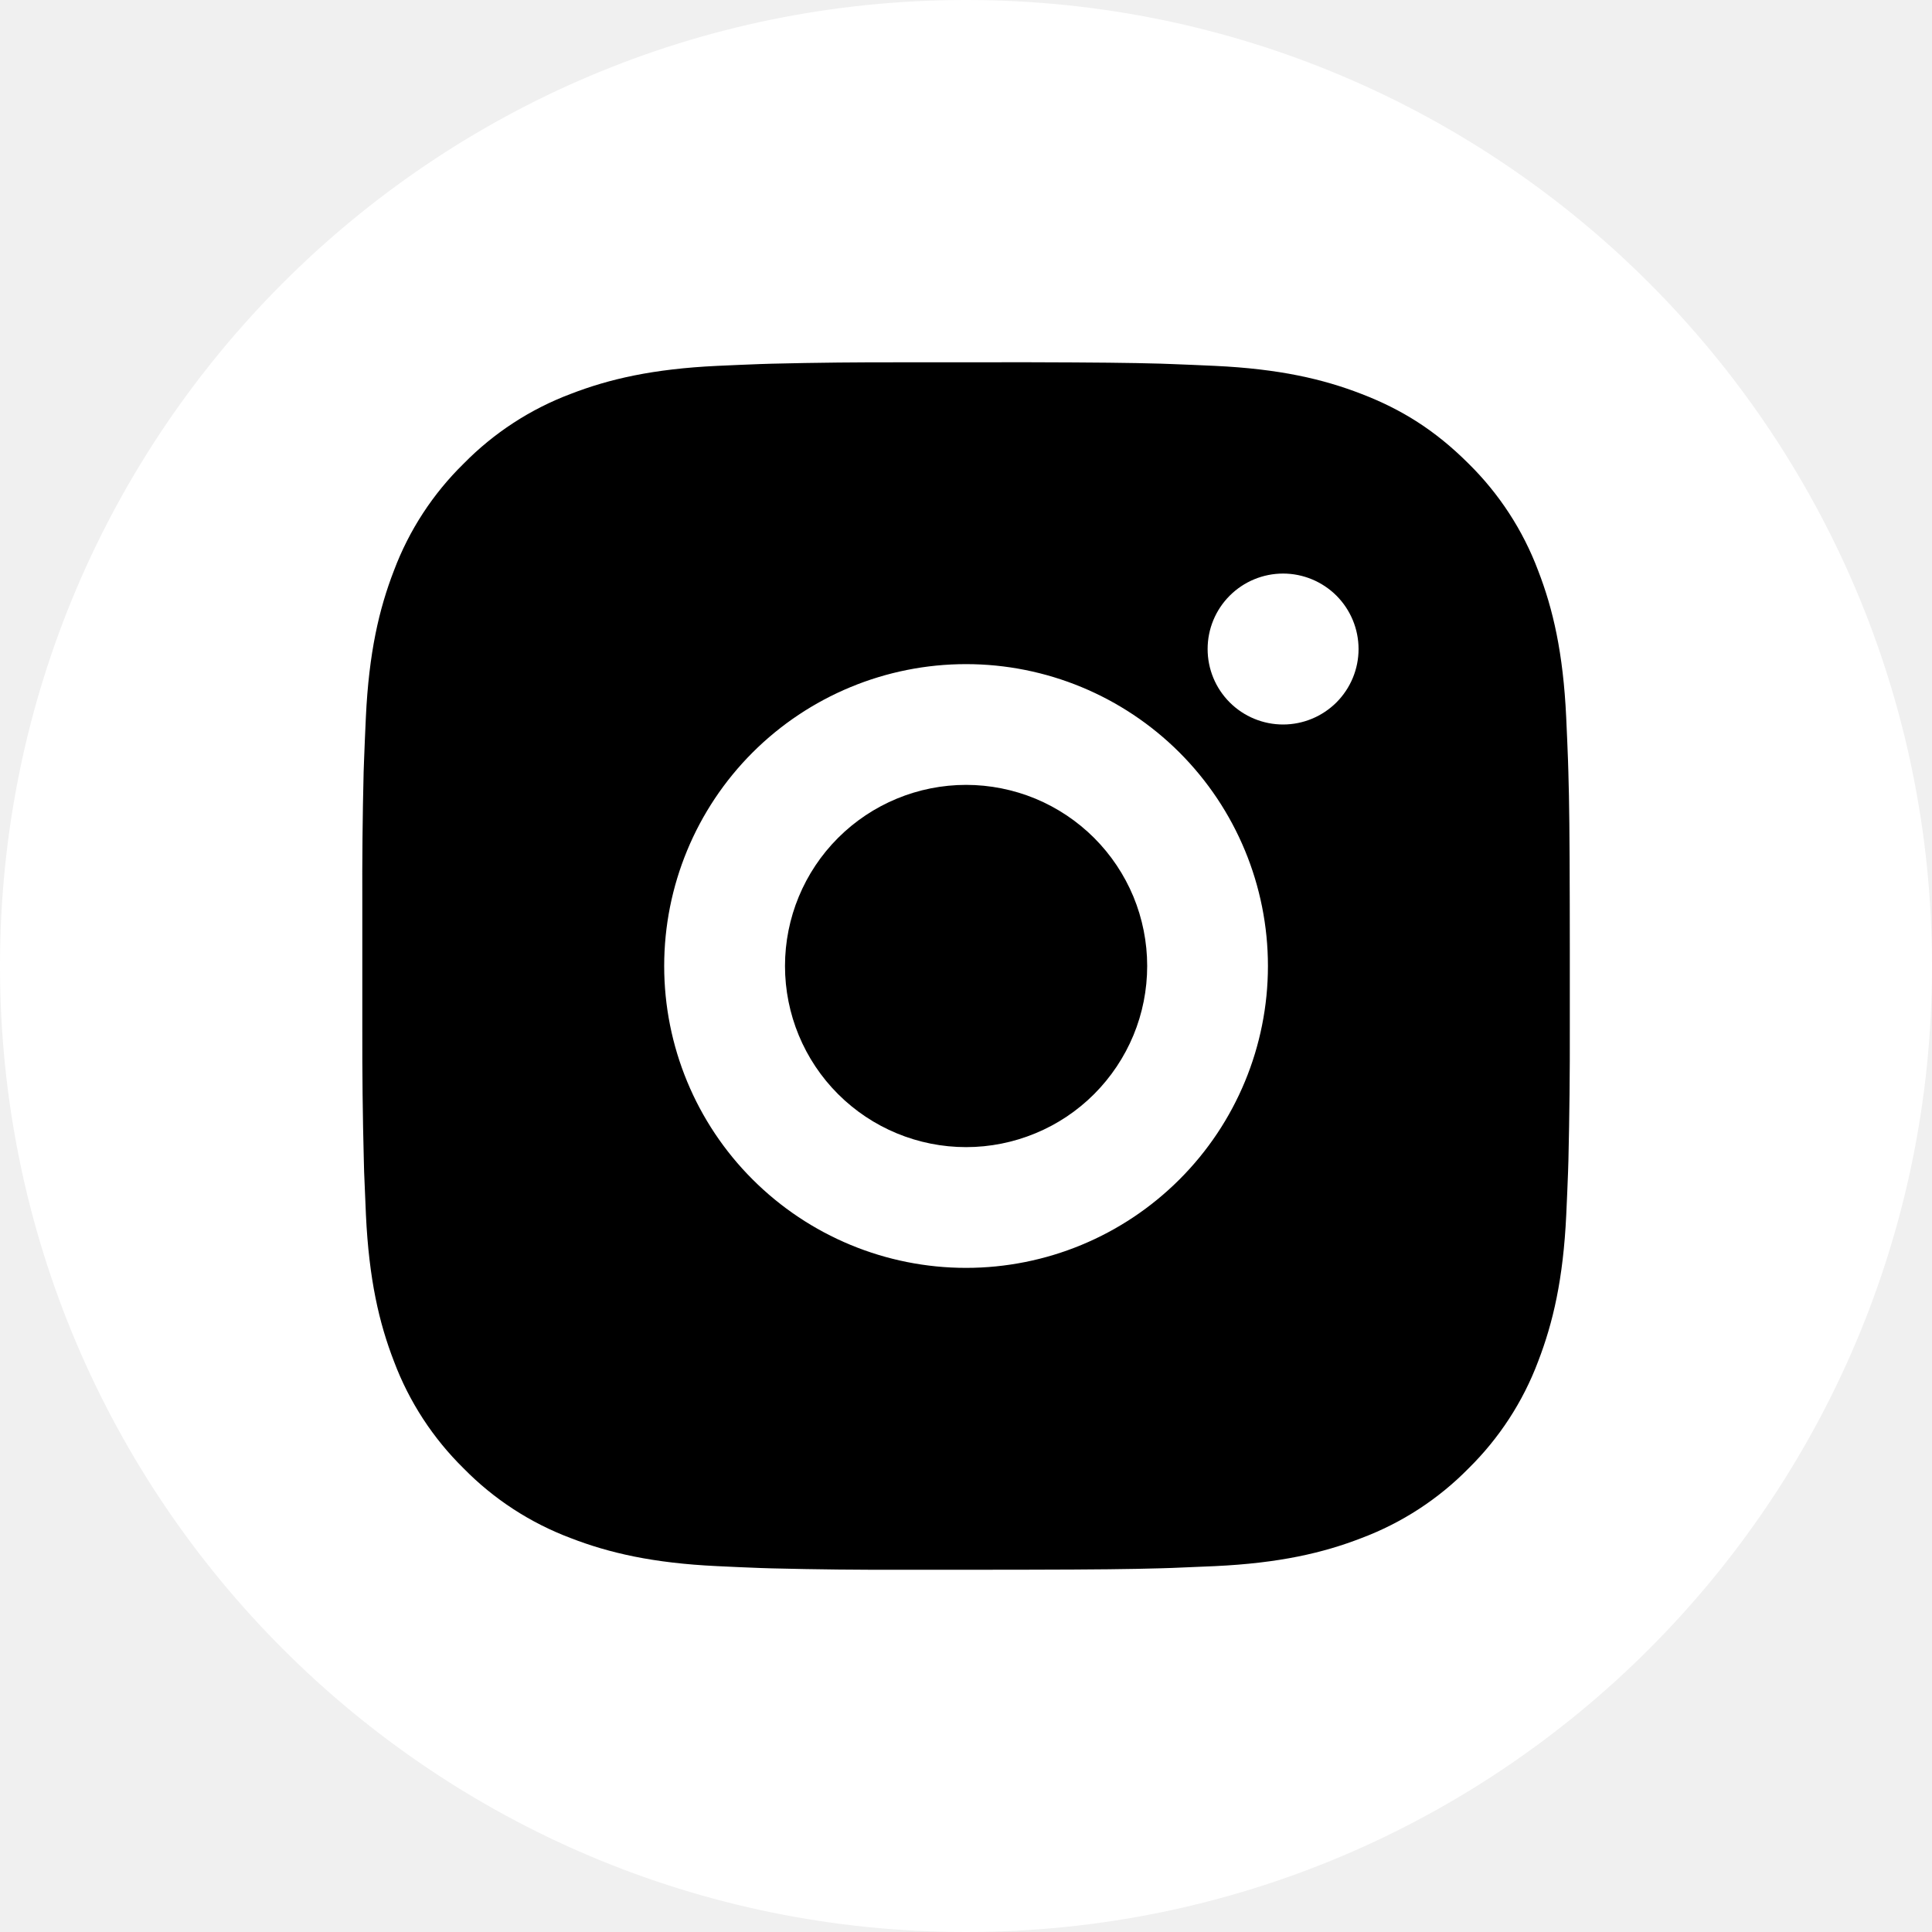
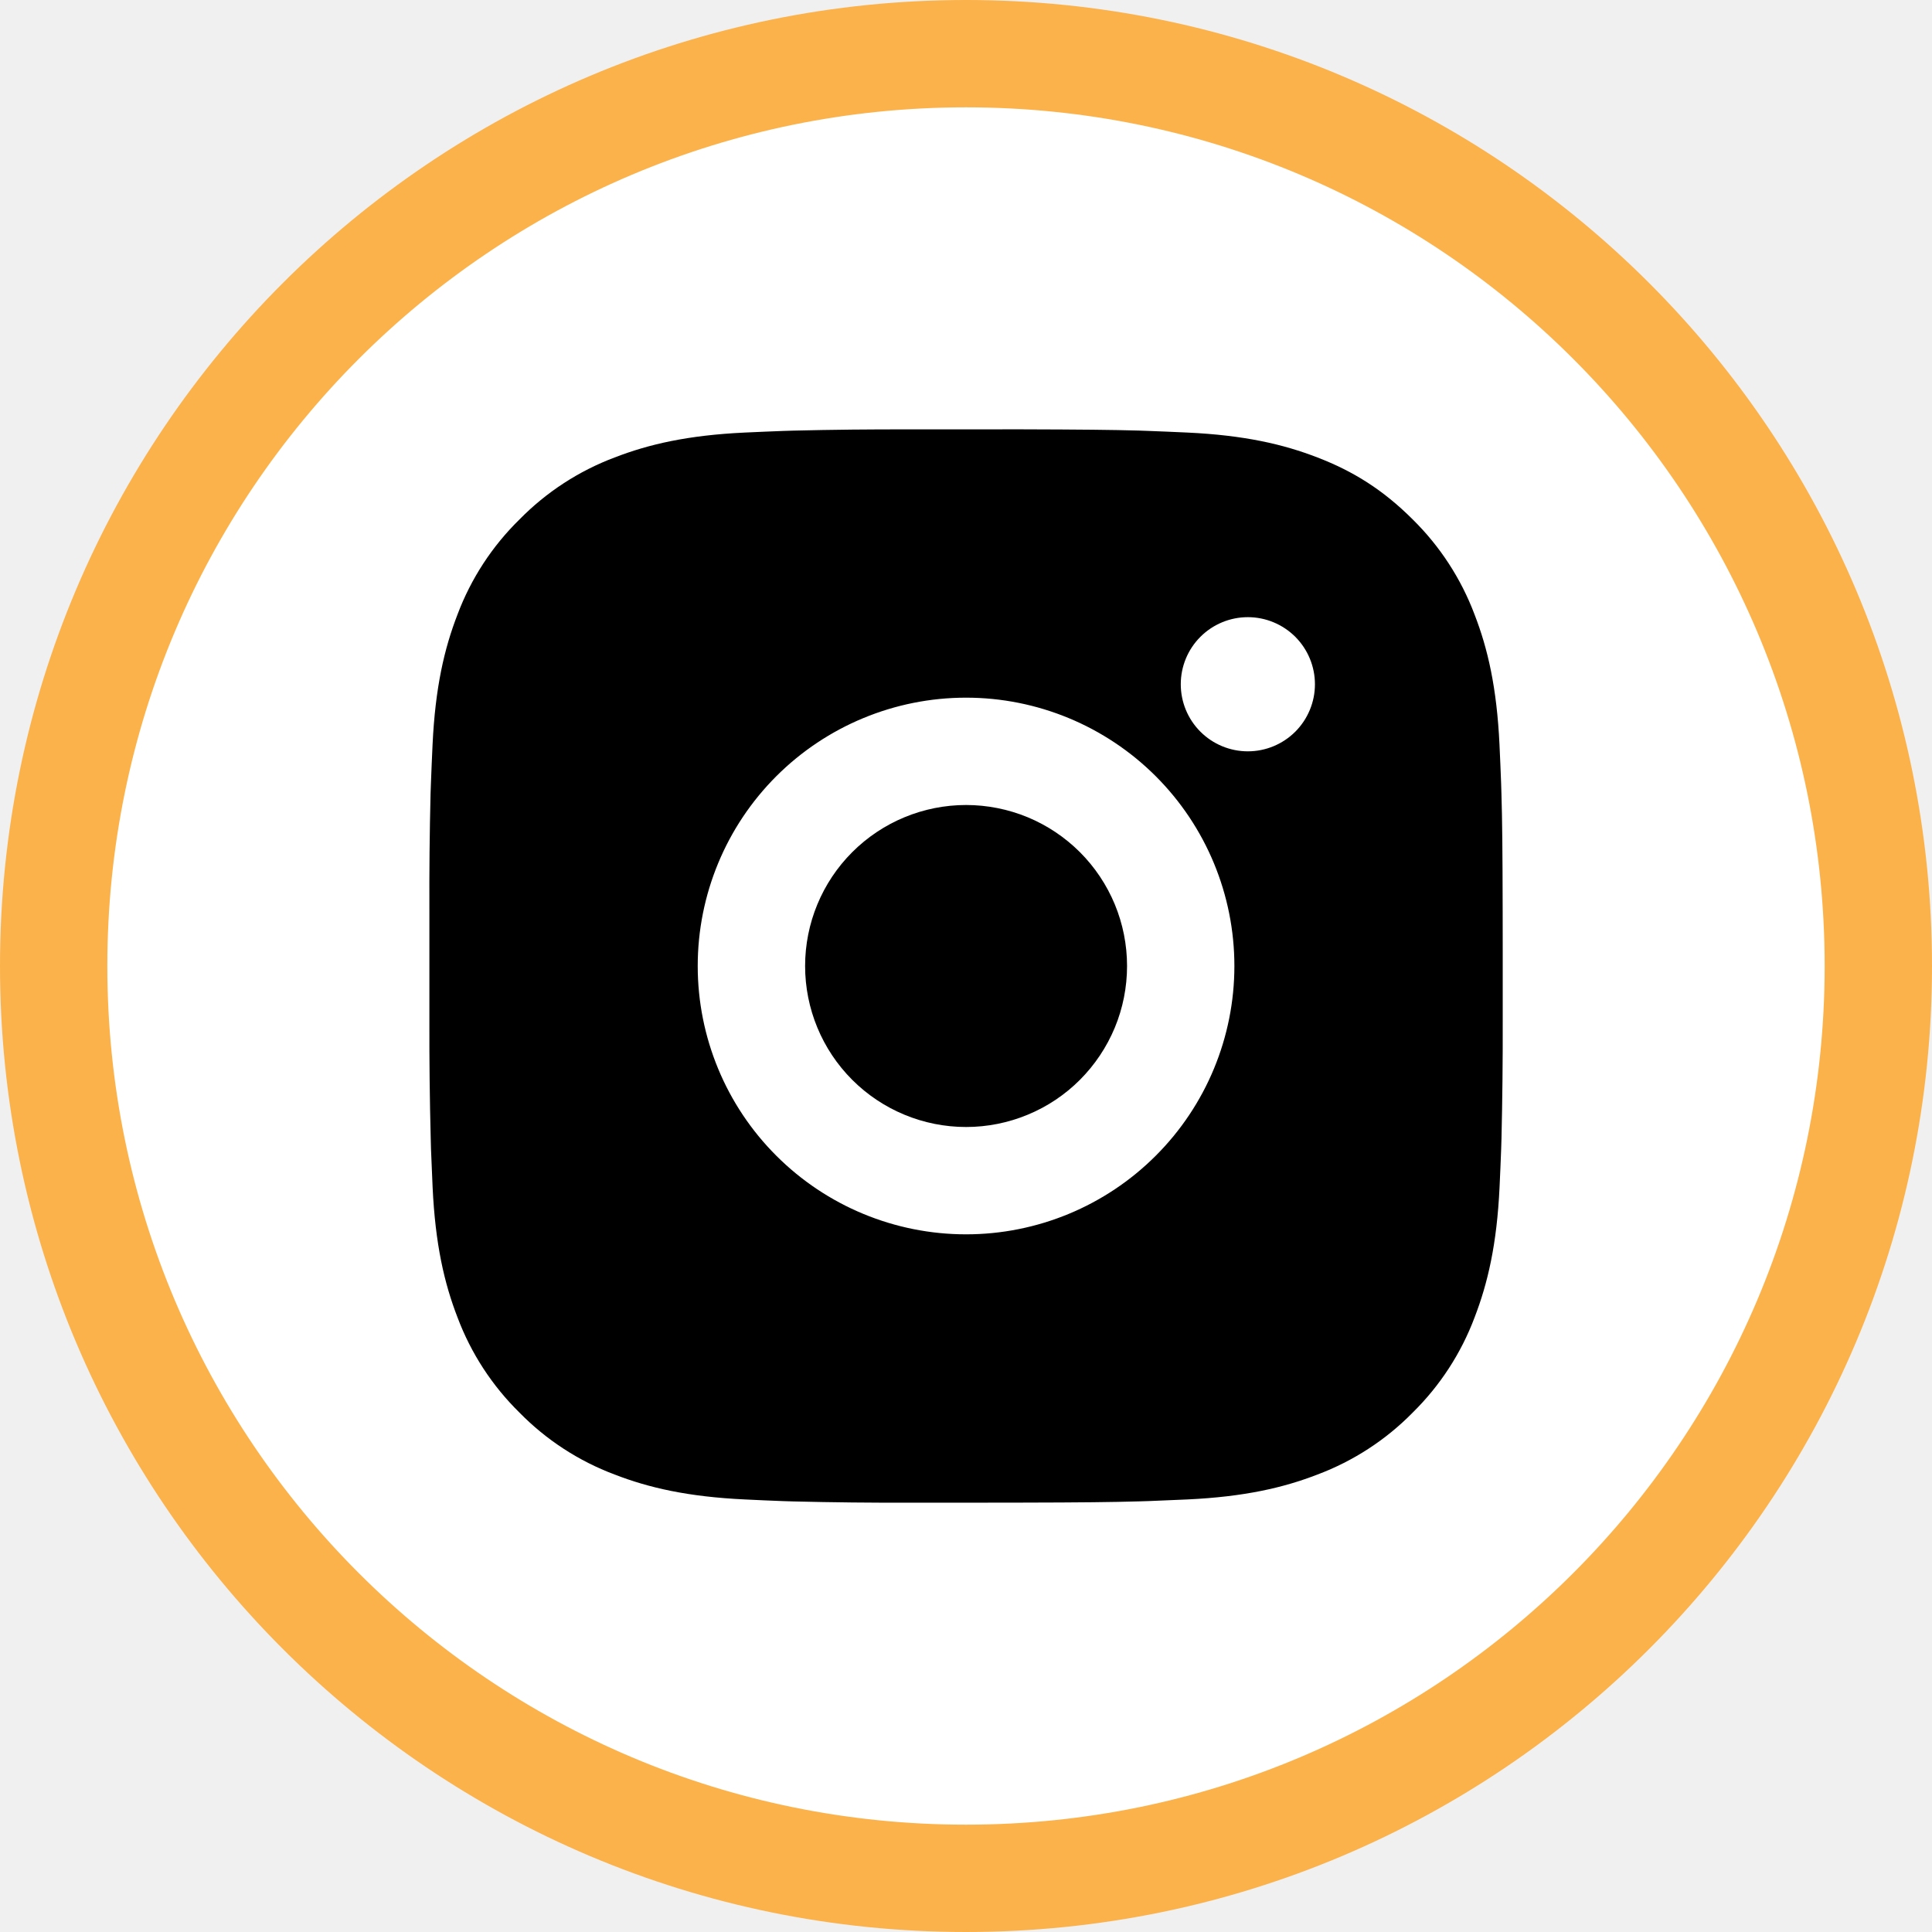
- <svg xmlns="http://www.w3.org/2000/svg" width="32" height="32" viewBox="0 0 32 32" fill="none">
-   <circle cx="16" cy="16" r="16" fill="white" />
-   <path d="M17.029 6C18.154 6.003 18.725 6.009 19.218 6.023L19.412 6.03C19.636 6.038 19.857 6.048 20.124 6.06C21.188 6.11 21.914 6.278 22.551 6.525C23.211 6.779 23.767 7.123 24.323 7.678C24.831 8.178 25.225 8.782 25.476 9.45C25.723 10.087 25.891 10.813 25.941 11.878C25.953 12.144 25.963 12.365 25.971 12.59L25.977 12.784C25.992 13.276 25.998 13.847 26 14.972L26.001 15.718V17.028C26.003 17.757 25.995 18.487 25.978 19.216L25.972 19.41C25.964 19.635 25.954 19.856 25.942 20.122C25.892 21.187 25.722 21.912 25.476 22.55C25.225 23.218 24.831 23.822 24.323 24.322C23.823 24.831 23.218 25.224 22.551 25.475C21.914 25.722 21.188 25.89 20.124 25.94L19.412 25.97L19.218 25.976C18.725 25.99 18.154 25.997 17.029 25.999L16.283 26H14.974C14.244 26.003 13.514 25.995 12.785 25.977L12.591 25.971C12.353 25.962 12.116 25.952 11.879 25.94C10.815 25.89 10.089 25.722 9.451 25.475C8.783 25.224 8.179 24.831 7.68 24.322C7.171 23.822 6.777 23.218 6.526 22.55C6.279 21.913 6.111 21.187 6.061 20.122L6.031 19.41L6.026 19.216C6.007 18.487 5.999 17.757 6.001 17.028V14.972C5.998 14.243 6.005 13.513 6.023 12.784L6.03 12.59C6.038 12.365 6.048 12.144 6.06 11.878C6.11 10.813 6.278 10.088 6.525 9.45C6.776 8.782 7.171 8.177 7.681 7.678C8.18 7.17 8.784 6.776 9.451 6.525C10.089 6.278 10.814 6.11 11.879 6.06C12.145 6.048 12.367 6.038 12.591 6.03L12.785 6.024C13.514 6.006 14.243 5.999 14.973 6.001L17.029 6ZM16.001 11C14.675 11 13.403 11.527 12.465 12.464C11.527 13.402 11.001 14.674 11.001 16C11.001 17.326 11.527 18.598 12.465 19.535C13.403 20.473 14.675 21 16.001 21C17.327 21 18.598 20.473 19.536 19.535C20.474 18.598 21.001 17.326 21.001 16C21.001 14.674 20.474 13.402 19.536 12.464C18.598 11.527 17.327 11 16.001 11ZM16.001 13C16.395 13 16.785 13.078 17.149 13.228C17.513 13.379 17.843 13.6 18.122 13.878C18.401 14.157 18.622 14.488 18.773 14.851C18.923 15.215 19.001 15.605 19.001 15.999C19.001 16.393 18.924 16.784 18.773 17.148C18.622 17.512 18.401 17.842 18.123 18.121C17.844 18.4 17.514 18.621 17.15 18.771C16.786 18.922 16.395 19 16.002 19C15.206 19 14.443 18.684 13.88 18.121C13.318 17.559 13.002 16.796 13.002 16C13.002 15.204 13.318 14.441 13.88 13.879C14.443 13.316 15.206 13 16.002 13M21.252 9.5C20.92 9.5 20.602 9.632 20.368 9.866C20.133 10.101 20.002 10.418 20.002 10.75C20.002 11.082 20.133 11.399 20.368 11.634C20.602 11.868 20.92 12 21.252 12C21.583 12 21.901 11.868 22.136 11.634C22.37 11.399 22.502 11.082 22.502 10.75C22.502 10.418 22.37 10.101 22.136 9.866C21.901 9.632 21.583 9.5 21.252 9.5Z" fill="black" />
+ <svg xmlns="http://www.w3.org/2000/svg" width="36" height="36" viewBox="0 0 36 36" fill="none">
+   <circle cx="18" cy="18" r="17" fill="white" stroke="#FBB24A" stroke-width="2" />
+   <path d="M19.029 8C20.154 8.003 20.725 8.009 21.218 8.023L21.412 8.03C21.636 8.038 21.857 8.048 22.124 8.06C23.188 8.11 23.914 8.278 24.551 8.525C25.211 8.779 25.767 9.123 26.323 9.678C26.831 10.178 27.225 10.783 27.476 11.45C27.723 12.087 27.891 12.813 27.941 13.878C27.953 14.144 27.963 14.365 27.971 14.59L27.977 14.784C27.992 15.276 27.998 15.847 28 16.972L28.001 17.718V19.028C28.003 19.757 27.995 20.487 27.978 21.216L27.972 21.41C27.964 21.635 27.954 21.856 27.942 22.122C27.892 23.187 27.722 23.912 27.476 24.55C27.225 25.218 26.831 25.822 26.323 26.322C25.823 26.831 25.218 27.224 24.551 27.475C23.914 27.722 23.188 27.89 22.124 27.94L21.412 27.97L21.218 27.976C20.725 27.99 20.154 27.997 19.029 27.999L18.283 28H16.974C16.244 28.003 15.514 27.995 14.785 27.977L14.591 27.971C14.353 27.962 14.116 27.952 13.879 27.94C12.815 27.89 12.089 27.722 11.451 27.475C10.783 27.224 10.179 26.831 9.68 26.322C9.171 25.822 8.777 25.218 8.526 24.55C8.279 23.913 8.111 23.187 8.061 22.122L8.031 21.41L8.026 21.216C8.007 20.487 7.999 19.757 8.001 19.028V16.972C7.998 16.243 8.005 15.513 8.023 14.784L8.03 14.59C8.038 14.365 8.048 14.144 8.06 13.878C8.11 12.813 8.278 12.088 8.525 11.45C8.776 10.782 9.171 10.177 9.681 9.678C10.18 9.17 10.784 8.776 11.451 8.525C12.089 8.278 12.814 8.11 13.879 8.06C14.145 8.048 14.367 8.038 14.591 8.03L14.785 8.024C15.514 8.006 16.243 7.999 16.973 8.001L19.029 8ZM18.001 13C16.674 13 15.403 13.527 14.465 14.464C13.527 15.402 13.001 16.674 13.001 18C13.001 19.326 13.527 20.598 14.465 21.535C15.403 22.473 16.674 23 18.001 23C19.327 23 20.598 22.473 21.536 21.535C22.474 20.598 23.001 19.326 23.001 18C23.001 16.674 22.474 15.402 21.536 14.464C20.598 13.527 19.327 13 18.001 13ZM18.001 15C18.395 15 18.785 15.078 19.149 15.228C19.513 15.379 19.843 15.6 20.122 15.878C20.401 16.157 20.622 16.488 20.773 16.852C20.923 17.215 21.001 17.605 21.001 18C21.001 18.393 20.924 18.784 20.773 19.148C20.622 19.512 20.401 19.842 20.123 20.121C19.844 20.4 19.514 20.621 19.15 20.771C18.786 20.922 18.395 21 18.002 21C17.206 21 16.443 20.684 15.88 20.121C15.318 19.559 15.002 18.796 15.002 18C15.002 17.204 15.318 16.441 15.88 15.879C16.443 15.316 17.206 15 18.002 15M23.252 11.5C22.92 11.5 22.602 11.632 22.368 11.866C22.133 12.101 22.002 12.418 22.002 12.75C22.002 13.082 22.133 13.399 22.368 13.634C22.602 13.868 22.92 14 23.252 14C23.583 14 23.901 13.868 24.136 13.634C24.37 13.399 24.502 13.082 24.502 12.75C24.502 12.418 24.37 12.101 24.136 11.866C23.901 11.632 23.583 11.5 23.252 11.5Z" fill="black" />
</svg>
